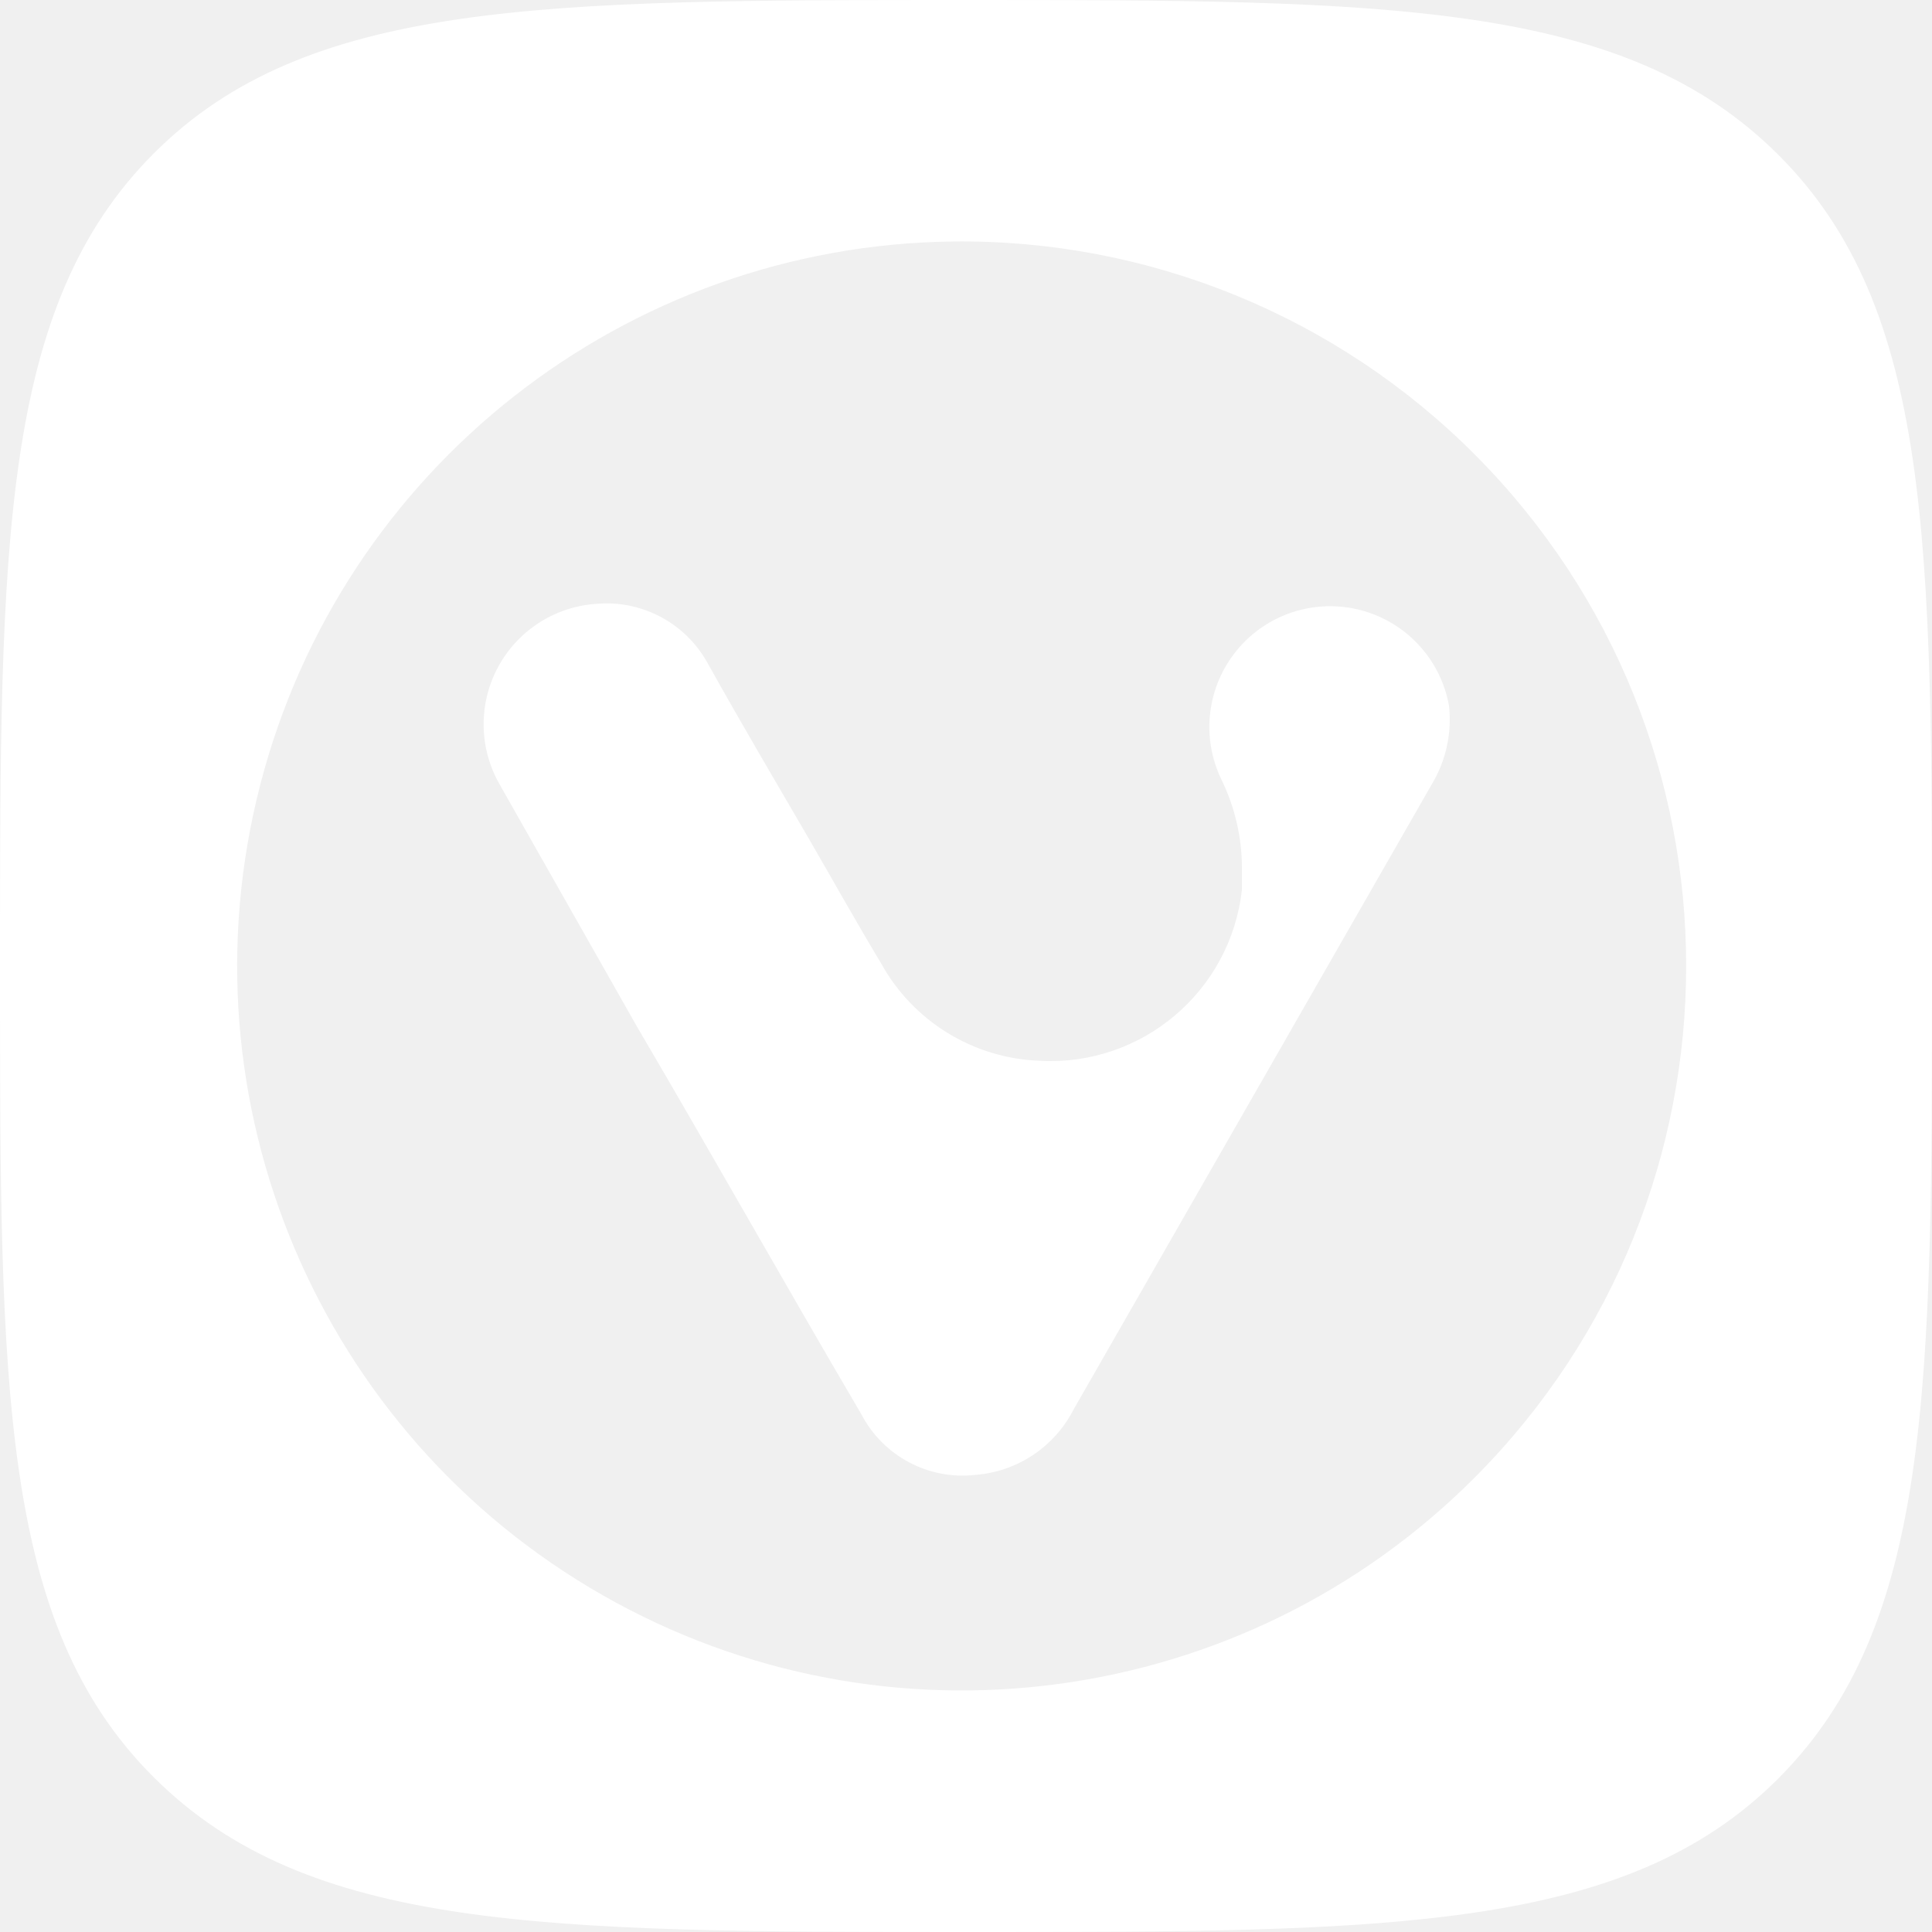
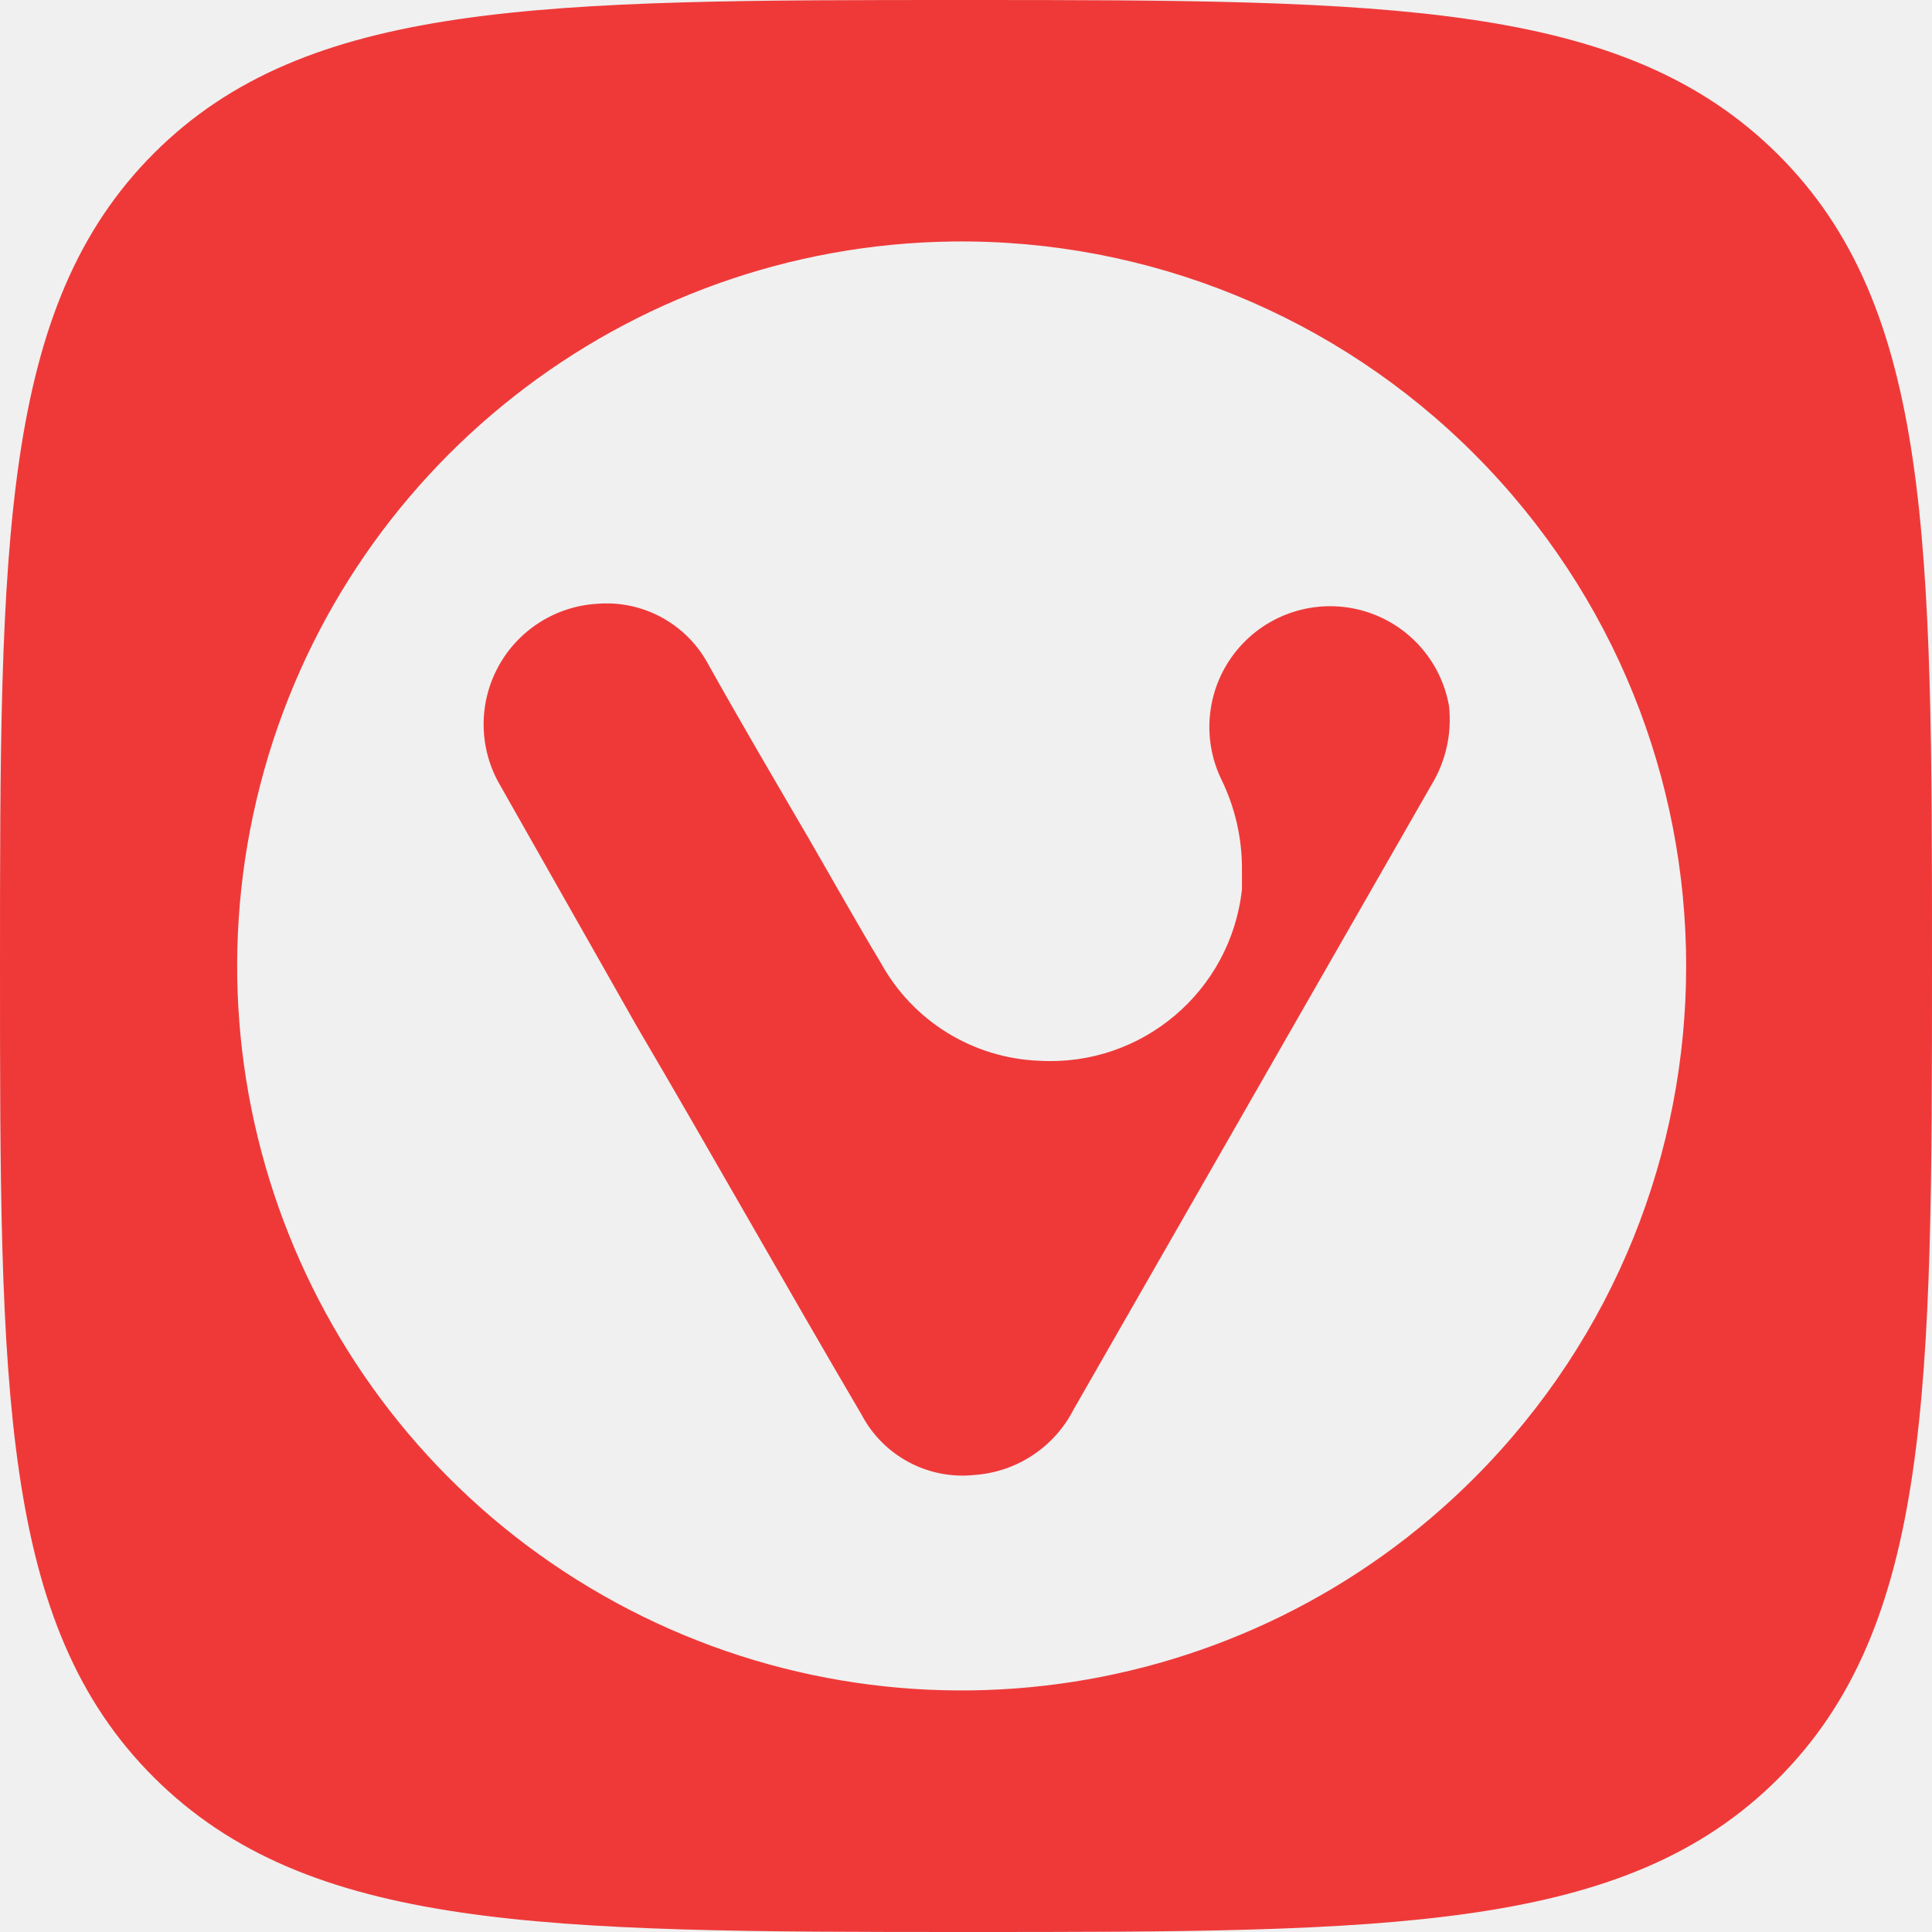
- <svg xmlns="http://www.w3.org/2000/svg" fill="#FFFFFF" role="img" viewBox="0 0 24 24">
+ <svg xmlns="http://www.w3.org/2000/svg" fill="#EF3939" role="img" viewBox="0 0 24 24">
  <path d="M12 0C6.75 0 3.817 0 1.912 1.904.007 3.81 0 6.75 0 12s0 8.175 1.912 10.08C3.825 23.985 6.75 24 12 24c5.25 0 8.183 0 10.088-1.904C23.993 20.19 24 17.25 24 12s0-8.175-1.912-10.08C20.175.015 17.25 0 12 0zm-.168 3a9 9 0 016.49 2.648 9 9 0 010 12.704A9 9 0 1111.832 3zM7.568 7.496a1.433 1.433 0 00-.142.004A1.5 1.5 0 006.21 9.75l1.701 3c.93 1.582 1.839 3.202 2.791 4.822a1.417 1.417 0 001.41.75 1.5 1.5 0 001.223-.81l4.447-7.762A1.56 1.56 0 0018 8.768a1.5 1.5 0 10-2.828.914 2.513 2.513 0 01.256 1.119v.246a2.393 2.393 0 01-2.52 2.13 2.348 2.348 0 01-1.965-1.214c-.307-.51-.6-1.035-.9-1.553-.42-.72-.826-1.41-1.246-2.16a1.433 1.433 0 00-1.229-.754Z" />
</svg>
